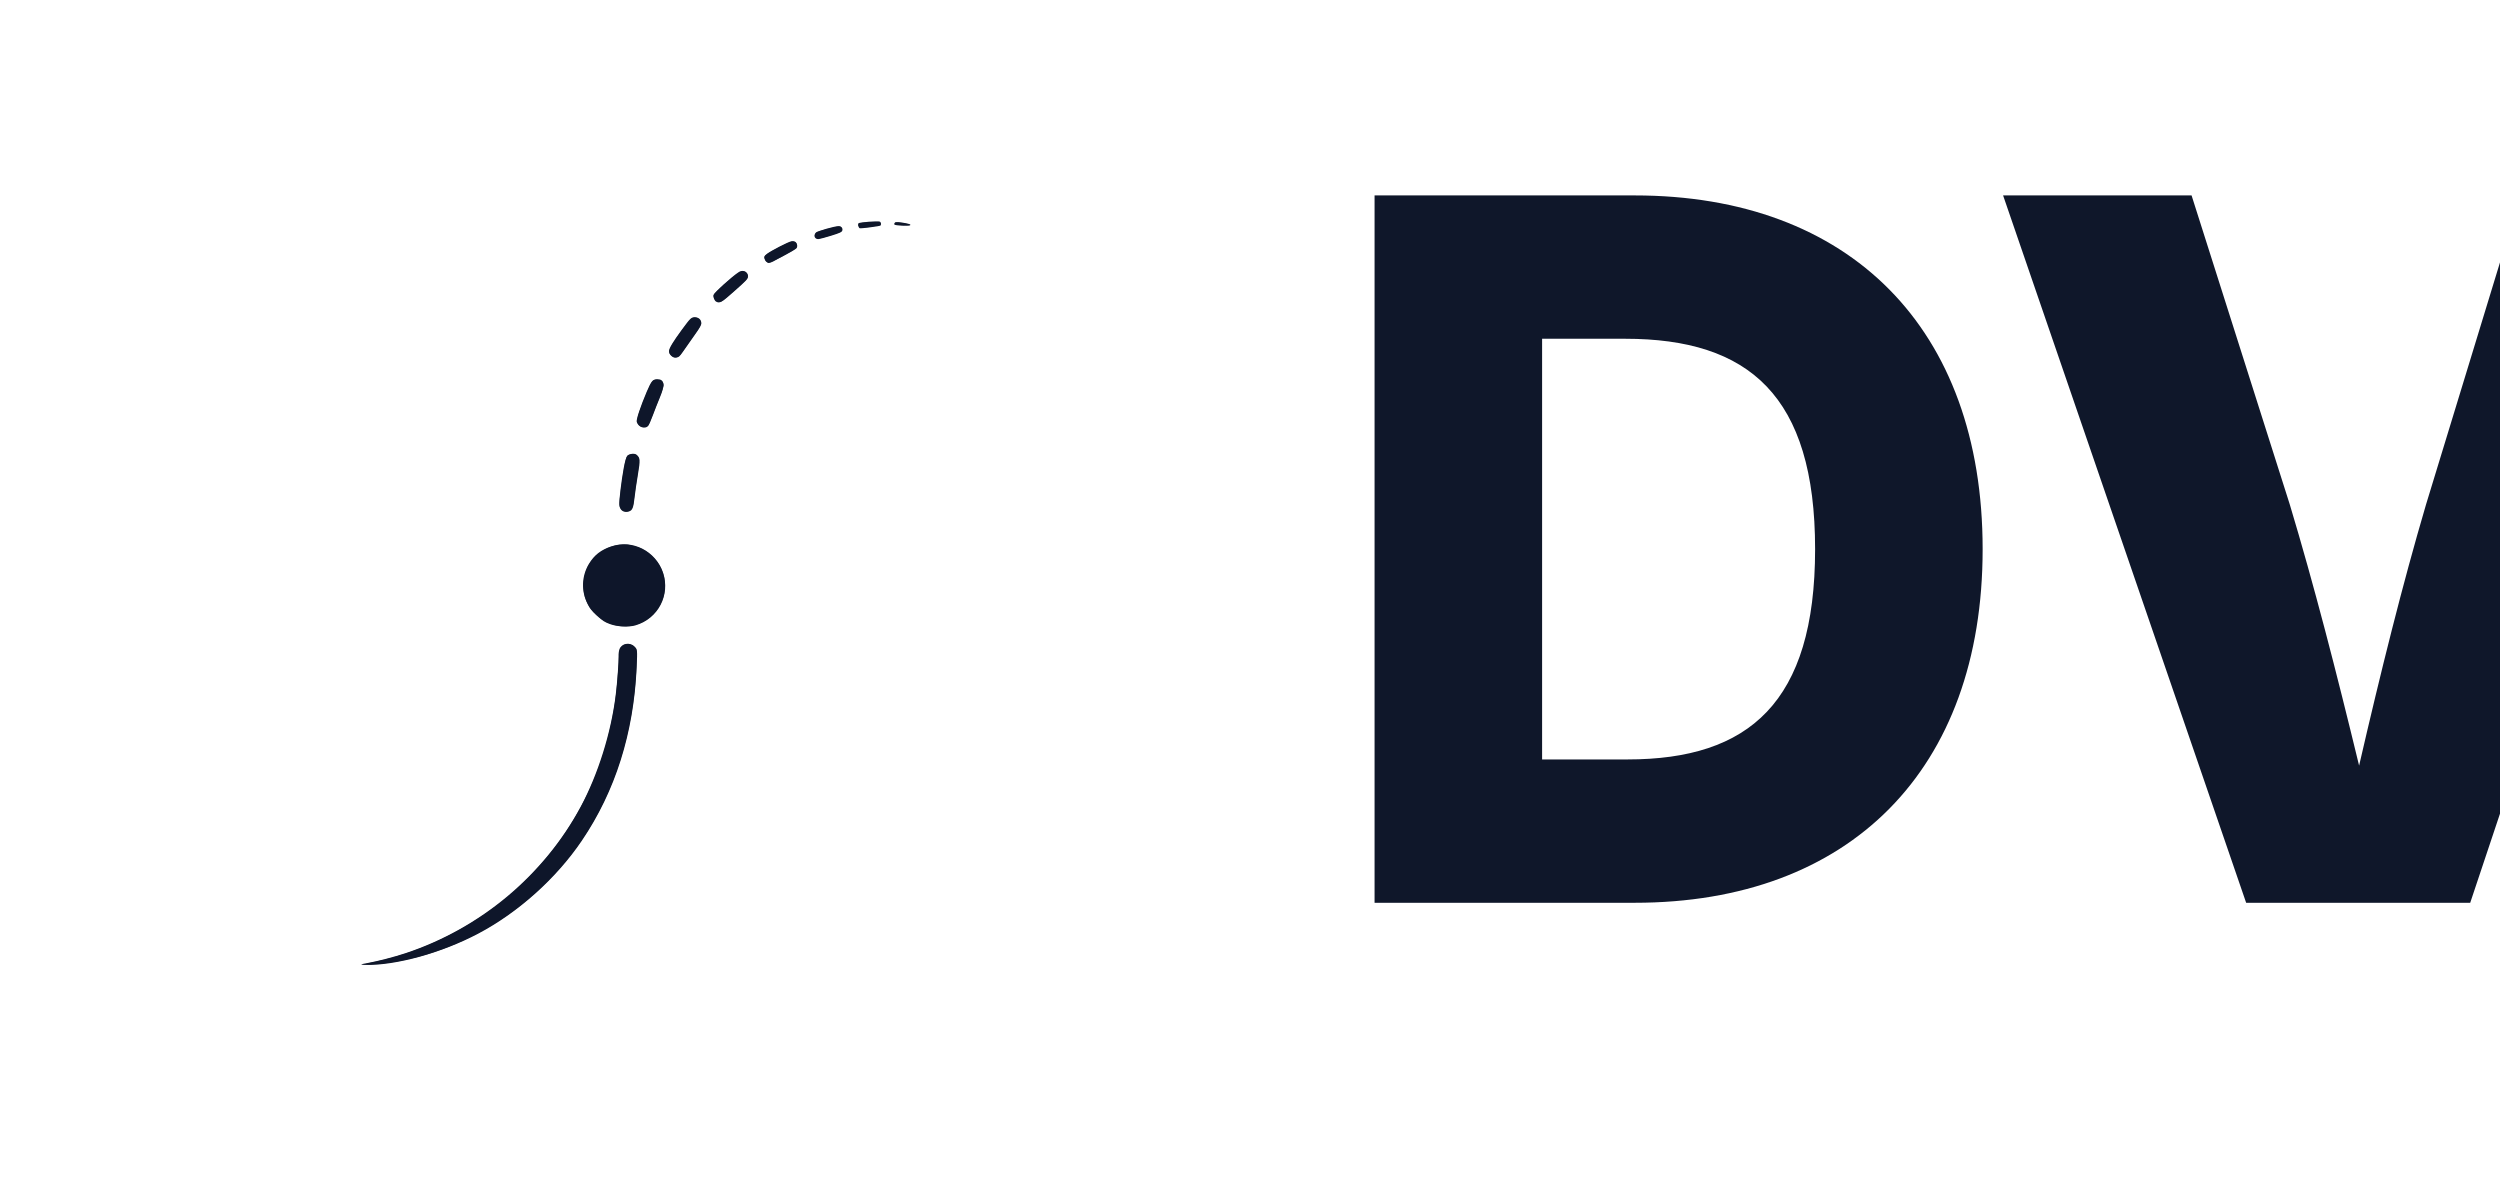
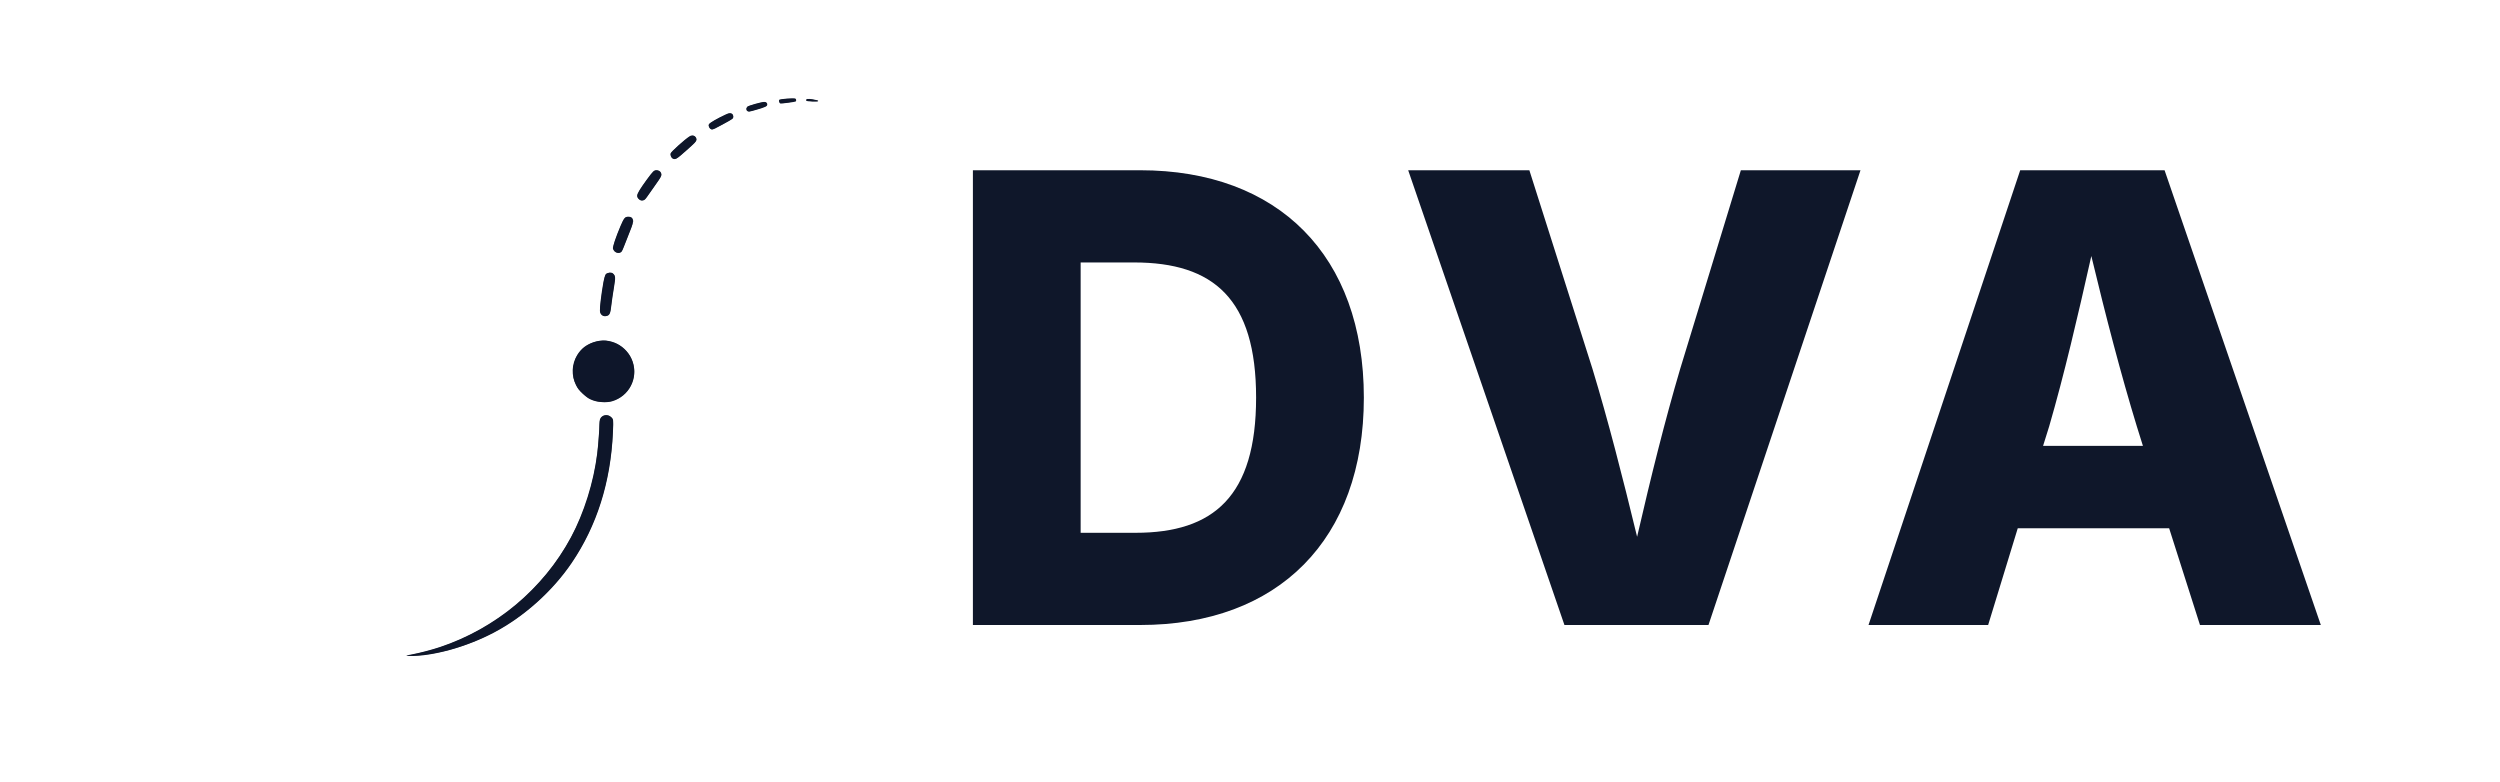
- <svg xmlns="http://www.w3.org/2000/svg" viewBox="0 0 360 170" width="360" height="170">
-   <g transform="translate(10, 5) scale(0.13)">
+ <svg xmlns="http://www.w3.org/2000/svg" viewBox="0 0 480 150" width="480" height="150">
+   <text x="180" y="120" font-family="system-ui, -apple-system, sans-serif" font-size="120" font-weight="800" fill="#0f172a" letter-spacing="6">DVA</text>
+   <g transform="translate(36, -8) scale(0.13)">
    <g transform="rotate(-45, 627, 627)">
      <path fill="#0f172a" d="M 927.400 448.765 C 925.492 450.039, 923.866 454.002, 924.470 455.906 C 925.857 460.274, 927.788 460.786, 947.339 461.971 C 964.080 462.986, 966.447 462.937, 968.589 461.534 C 973 458.644, 971.174 451.735, 965.680 450.522 C 956.552 448.506, 929.637 447.271, 927.400 448.765 M 875.500 451.018 C 859.403 453.488, 851.192 455.516, 848.901 457.589 C 845.922 460.285, 846.318 466.507, 849.607 468.662 C 851.910 470.171, 852.986 470.230, 858.857 469.172 C 862.510 468.513, 872.025 466.852, 880 465.481 C 891.629 463.482, 894.847 462.571, 896.250 460.883 C 898.698 457.938, 898.429 454.338, 895.545 451.455 C 892.654 448.563, 891.648 448.541, 875.500 451.018 M 996.103 459.807 C 994.801 462.241, 994.705 464.987, 995.860 466.808 C 996.707 468.143, 1025.477 477, 1028.966 477 C 1031.442 477, 1033.929 473.446, 1033.256 470.871 C 1032.968 469.771, 1031.769 468.239, 1030.590 467.467 C 1027.417 465.388, 1007.214 458.945, 1001.853 458.303 C 997.862 457.824, 997.051 458.037, 996.103 459.807 M 799.500 472.070 C 783.235 478.633, 769.261 485.645, 768.091 487.829 C 765.275 493.091, 768.412 500, 773.618 500 C 774.850 500, 780.278 497.944, 785.679 495.432 C 791.081 492.920, 800 489.035, 805.500 486.800 C 819.669 481.042, 823.260 476.169, 817.545 470.455 C 814.173 467.082, 811.204 467.348, 799.500 472.070 M 1053.200 481.200 C 1051.485 482.915, 1051.718 485.449, 1053.750 487.185 C 1054.713 488.008, 1060.344 491.240, 1066.265 494.367 C 1075.131 499.050, 1077.381 499.866, 1079.015 498.992 C 1081.407 497.712, 1081.588 494.731, 1079.406 492.549 C 1076.408 489.551, 1059.202 480, 1056.799 480 C 1055.480 480, 1053.860 480.540, 1053.200 481.200 M 1094.989 508.021 C 1094.394 509.132, 1094.160 510.450, 1094.469 510.949 C 1095.349 512.374, 1111.759 525, 1112.730 525 C 1114.310 525, 1115.853 522.781, 1115.292 521.318 C 1114.513 519.288, 1098.981 506, 1097.387 506 C 1096.663 506, 1095.584 506.909, 1094.989 508.021 M 722.040 513.620 C 709.413 522.341, 692.437 535.692, 689.429 539.267 C 685.507 543.927, 686.488 549.069, 691.843 551.922 C 695.379 553.806, 698.221 552.592, 707.254 545.340 C 711.789 541.700, 721.251 534.646, 728.280 529.665 C 741.048 520.618, 742.590 518.831, 742.231 513.500 C 742.043 510.706, 737.419 506.992, 734.194 507.043 C 732.558 507.069, 727.784 509.653, 722.040 513.620 M 1124.482 535.030 C 1124.132 535.596, 1126.797 539.084, 1130.405 542.780 C 1138.026 550.587, 1139.089 549.271, 1132.489 540.200 C 1128.177 534.275, 1125.869 532.785, 1124.482 535.030 M 619.760 561.558 C 604.166 565.337, 592.135 576.502, 586.956 592 C 585.132 597.458, 584.854 600.116, 585.221 608.585 C 585.596 617.263, 586.095 619.605, 588.794 625.373 C 592.497 633.286, 600.917 642.548, 607.826 646.309 C 630.791 658.808, 659.040 649.884, 670.609 626.476 C 681.814 603.804, 672.805 576.368, 650.575 565.467 C 639.500 560.036, 630.663 558.915, 619.760 561.558 M 576.500 652.395 C 574.850 653.144, 572.150 655.211, 570.500 656.988 C 566.068 661.763, 548.921 676.571, 537.526 685.466 C 504.586 711.177, 461.413 733.744, 423 745.331 C 340.358 770.259, 248.981 762.133, 170.806 722.903 C 159.424 717.191, 142.076 706.990, 133.706 701.087 C 126.573 696.056, 125.566 695.917, 130.054 700.582 C 153.759 725.222, 199.349 751.016, 243.122 764.557 C 290.879 779.329, 347.725 782.415, 397 772.909 C 462.289 760.314, 521.940 729.303, 576 679.851 C 590.395 666.683, 590.481 666.575, 590.355 661.765 C 590.167 654.594, 582.732 649.566, 576.500 652.395" stroke="none" fill-rule="evenodd" />
      <path fill="#0f172a" fill-opacity="0.720" d="M 926.750 449.702 C 924.470 452.250, 924.518 456.518, 926.854 458.854 C 928.429 460.429, 931.185 460.836, 945.104 461.554 C 970.103 462.843, 969.251 462.964, 970.491 457.937 C 972.036 451.672, 966.305 449.854, 940.469 448.414 C 929.385 447.797, 928.371 447.892, 926.750 449.702 M 872 452.004 C 850.050 455.802, 846.984 457.121, 847.015 462.750 C 847.034 466.076, 847.798 467.331, 850.751 468.886 C 852.570 469.844, 855.450 469.599, 865.751 467.610 C 872.763 466.257, 880.750 464.849, 883.500 464.483 C 892.614 463.269, 895.611 462.150, 896.814 459.509 C 898.043 456.812, 896.920 452.205, 894.687 450.786 C 892.747 449.552, 883.208 450.064, 872 452.004 M 996.655 459.829 C 993.091 463.767, 995.517 468.159, 1002 469.503 C 1003.925 469.902, 1010.656 471.782, 1016.957 473.680 C 1026.027 476.413, 1028.892 476.915, 1030.707 476.088 C 1033.338 474.889, 1033.810 470.953, 1031.590 468.733 C 1029.986 467.129, 1019.070 463.114, 1008.020 460.065 C 998.916 457.552, 998.719 457.548, 996.655 459.829 M 806.500 469.877 C 798.214 472.869, 779.829 480.858, 774.531 483.769 C 768.430 487.122, 766.152 490.686, 767.556 494.680 C 768.101 496.228, 769.829 498.110, 771.397 498.862 C 774.031 500.124, 774.866 499.945, 782.374 496.510 C 786.843 494.465, 796.350 490.313, 803.500 487.284 C 810.650 484.255, 817.138 481.173, 817.917 480.436 C 820.336 478.147, 819.666 472.969, 816.611 470.342 C 813.380 467.563, 812.964 467.544, 806.500 469.877 M 1054.350 480.765 C 1053.217 481.489, 1052.649 483.383, 1052.882 485.661 C 1053.038 487.193, 1075.743 499.198, 1077.739 498.805 C 1080.251 498.310, 1081.591 495.417, 1080.126 493.652 C 1078.404 491.576, 1058.707 479.996, 1056.931 480.015 C 1056.144 480.024, 1054.982 480.361, 1054.350 480.765 M 732 507.731 C 729.408 508.721, 718.935 516.015, 707 525.143 C 688.418 539.354, 687.800 539.972, 687.800 544.333 C 687.800 549.272, 690.278 552, 694.763 552 C 697.432 552, 699.702 550.807, 704.756 546.750 C 708.352 543.862, 717.866 536.742, 725.897 530.928 C 735.279 524.136, 740.820 519.448, 741.394 517.818 C 742.728 514.029, 741.358 510.237, 738.035 508.518 C 734.911 506.903, 734.357 506.831, 732 507.731 M 1095.374 508.467 C 1095.065 509.274, 1094.966 510.361, 1095.156 510.882 C 1095.802 512.661, 1111.402 524, 1113.204 524 C 1116.656 524, 1114.941 521.113, 1107.313 514.083 C 1099.745 507.111, 1096.484 505.576, 1095.374 508.467 M 1125.496 535.006 C 1124.835 536.075, 1134.667 548, 1136.209 548 C 1137.292 548, 1136.878 547.244, 1131.691 539.750 C 1127.682 533.959, 1126.638 533.159, 1125.496 535.006 M 616.487 562.799 C 605.671 566.539, 594.790 575.610, 590.106 584.793 C 578.360 607.816, 587.827 636.458, 610.747 647.246 C 635.997 659.130, 666.286 645.288, 673.522 618.559 C 676.177 608.749, 675.232 596.231, 671.185 587.582 C 669.494 583.968, 666.848 579.352, 665.305 577.325 C 661.011 571.681, 651.593 565.264, 644.299 563.011 C 636.026 560.455, 623.539 560.360, 616.487 562.799 M 571.055 657.250 C 548.503 677.093, 542.132 682.406, 530.538 691.032 C 485.110 724.828, 435.292 746.257, 380.728 755.470 C 351.093 760.474, 312.023 761.300, 283.500 757.526 C 230.266 750.481, 180.228 732.240, 138.500 704.665 C 130.980 699.695, 129.993 699.256, 132.500 701.991 C 143.102 713.559, 168.086 731.074, 190.387 742.573 C 255.576 776.187, 331.372 786.276, 404 771.008 C 467.273 757.707, 529.091 724.073, 581.750 674.298 C 589.611 666.868, 590 666.295, 590 662.173 C 590 656.436, 585.896 652, 580.588 652 C 577.710 652, 575.870 653.014, 571.055 657.250" stroke="none" fill-rule="evenodd" />
    </g>
  </g>
-   <text x="190" y="130" font-family="system-ui, -apple-system, sans-serif" font-size="140" font-weight="800" fill="#0f172a" textLength="160" lengthAdjust="spacing">DVA</text>
</svg>
